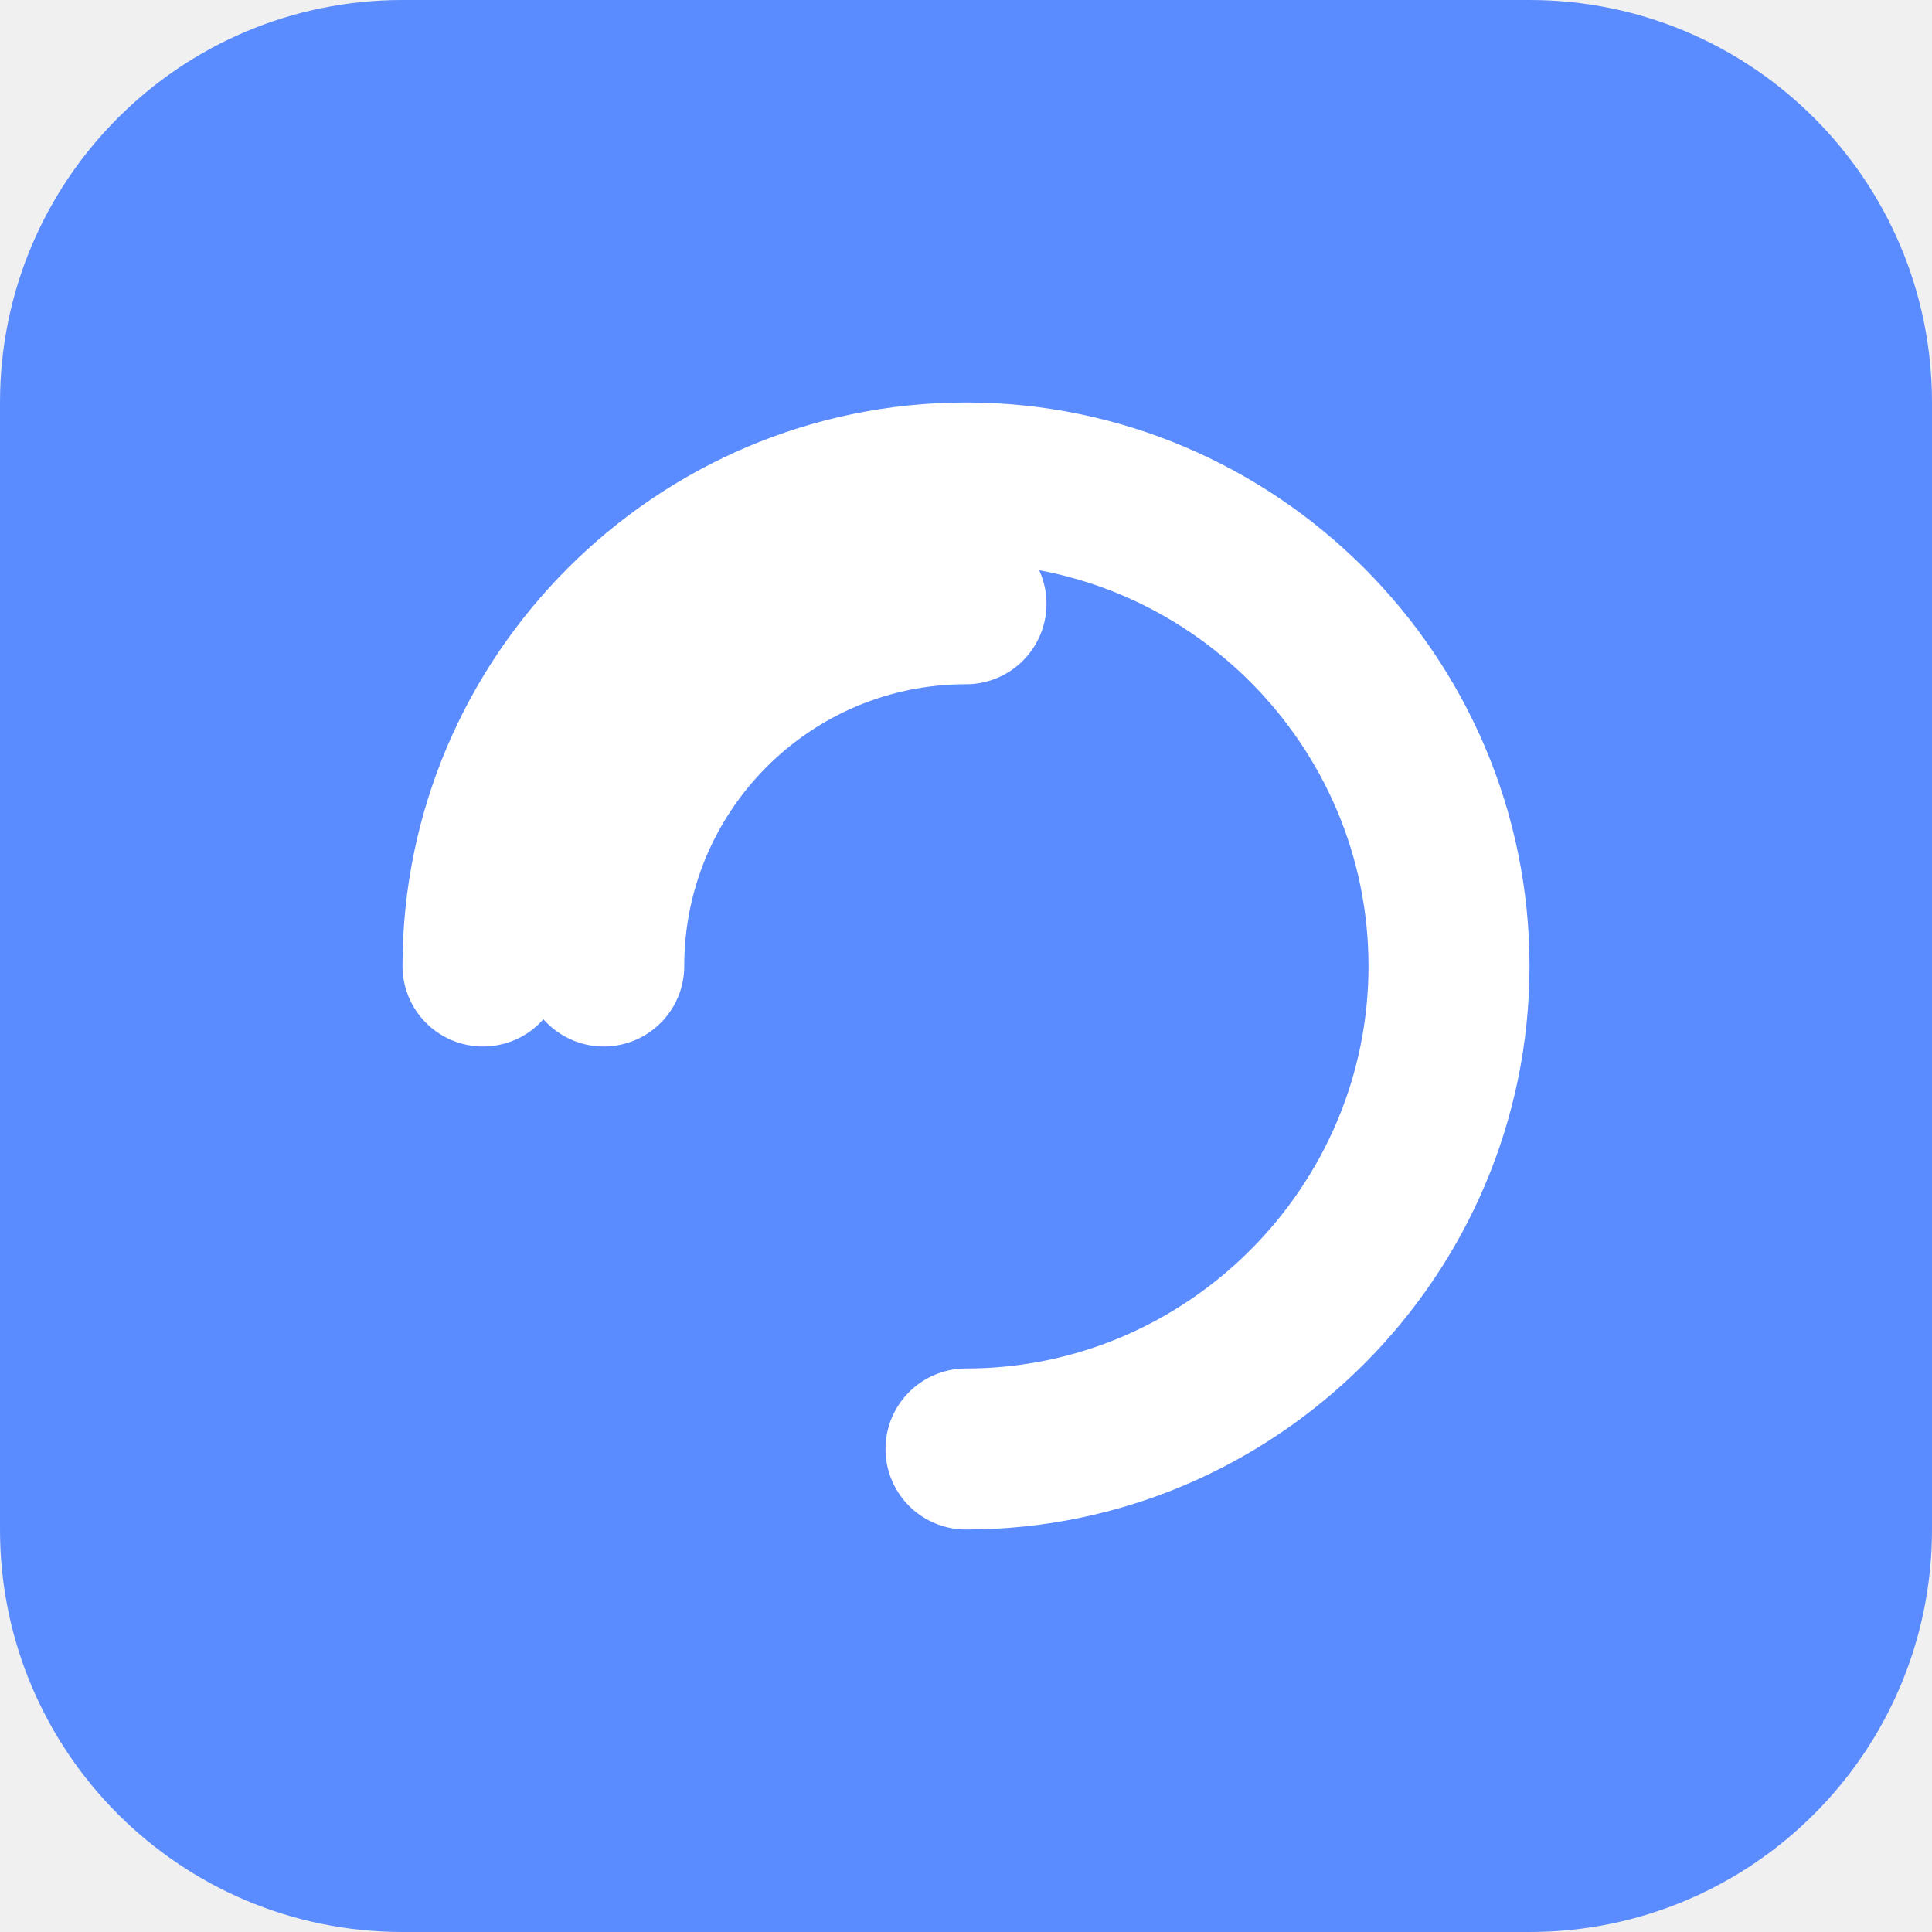
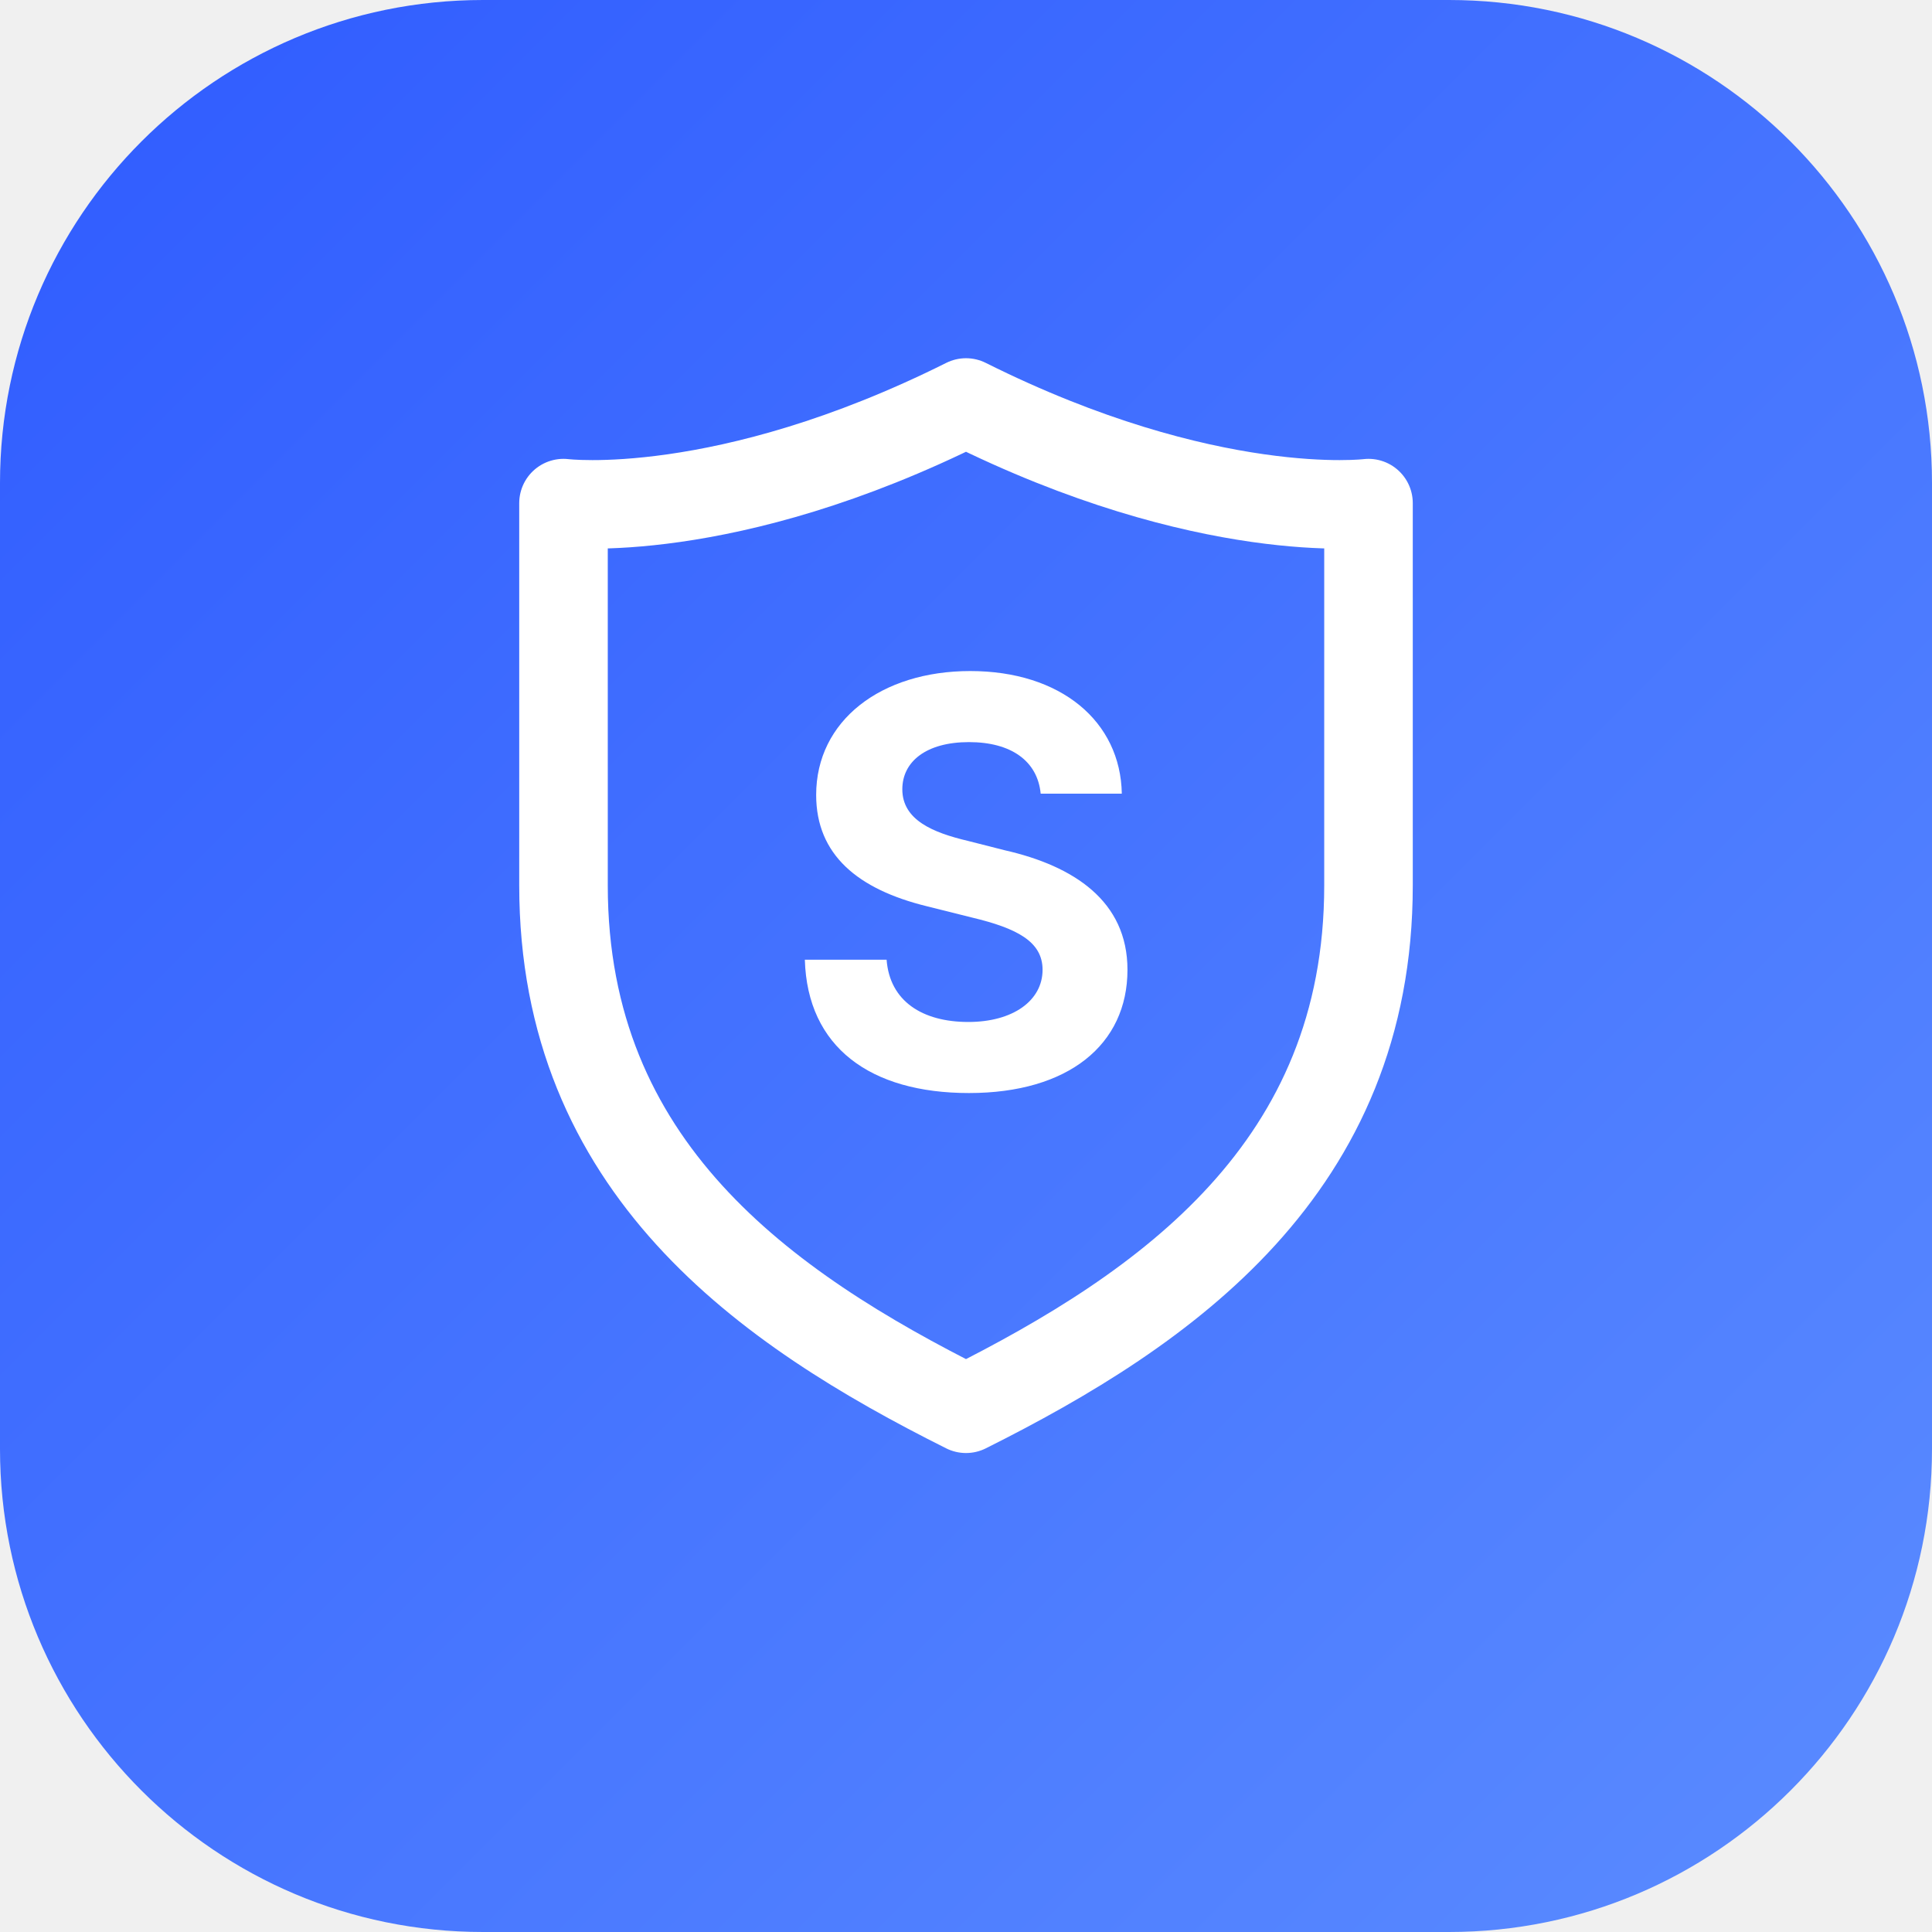
<svg xmlns="http://www.w3.org/2000/svg" viewBox="0 0 48 48">
-   <rect width="48" height="48" rx="10" fill="#5b8cff" />
-   <path d="M12 24c0-6.6 5.4-12 12-12s12 5.4 12 12-5.4 12-12 12" fill="none" stroke="#fff" stroke-width="4" stroke-linecap="round" />
-   <path d="M15 24c0-4.97 4.03-9 9-9" fill="none" stroke="#fff" stroke-width="4" stroke-linecap="round" />
+   <defs>
+     <linearGradient id="g" x1="0" x2="1" y1="0" y2="1">
+       <stop stop-color="#2f5bff" />
+       <stop offset="1" stop-color="#5b8cff" />
+     </linearGradient>
+   </defs>
+   <rect width="48" height="48" rx="12" fill="url(#g)" />
+   <path d="M24 10c6 3 10 2.5 10 2.5v9.5c0 7-5 10.5-10 13-5-2.5-10-6-10-13v-9.5S18 13 24 10z" fill="none" stroke="#fff" stroke-width="2.2" stroke-linejoin="round" />
+   <text x="24" y="27" text-anchor="middle" font-size="14" font-weight="700" fill="#fff" font-family="Inter, Arial">S</text>
</svg>
